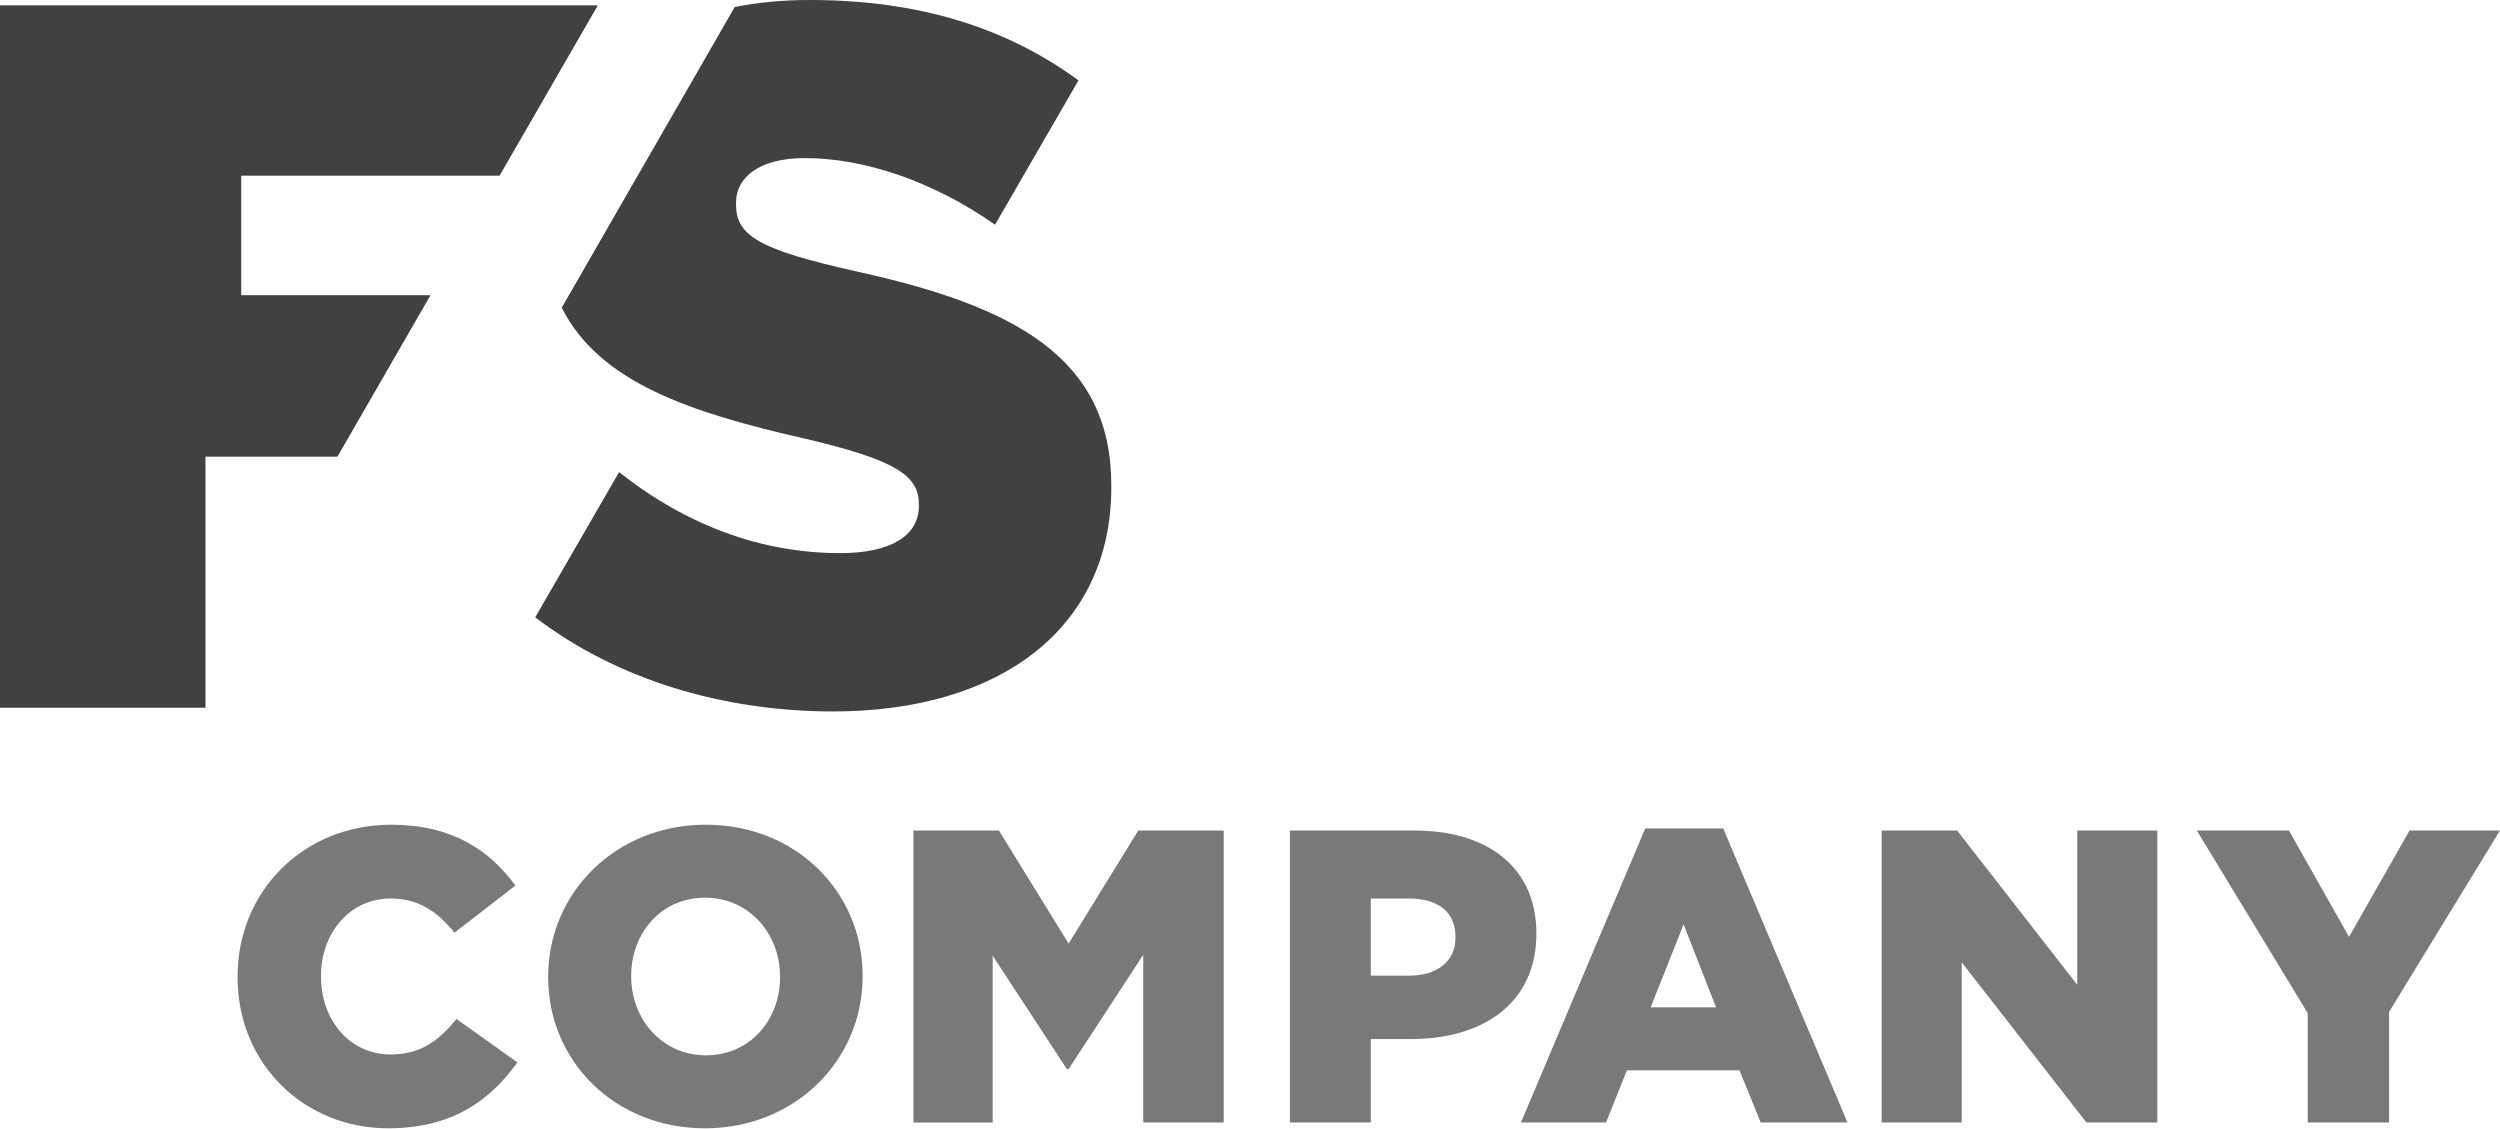
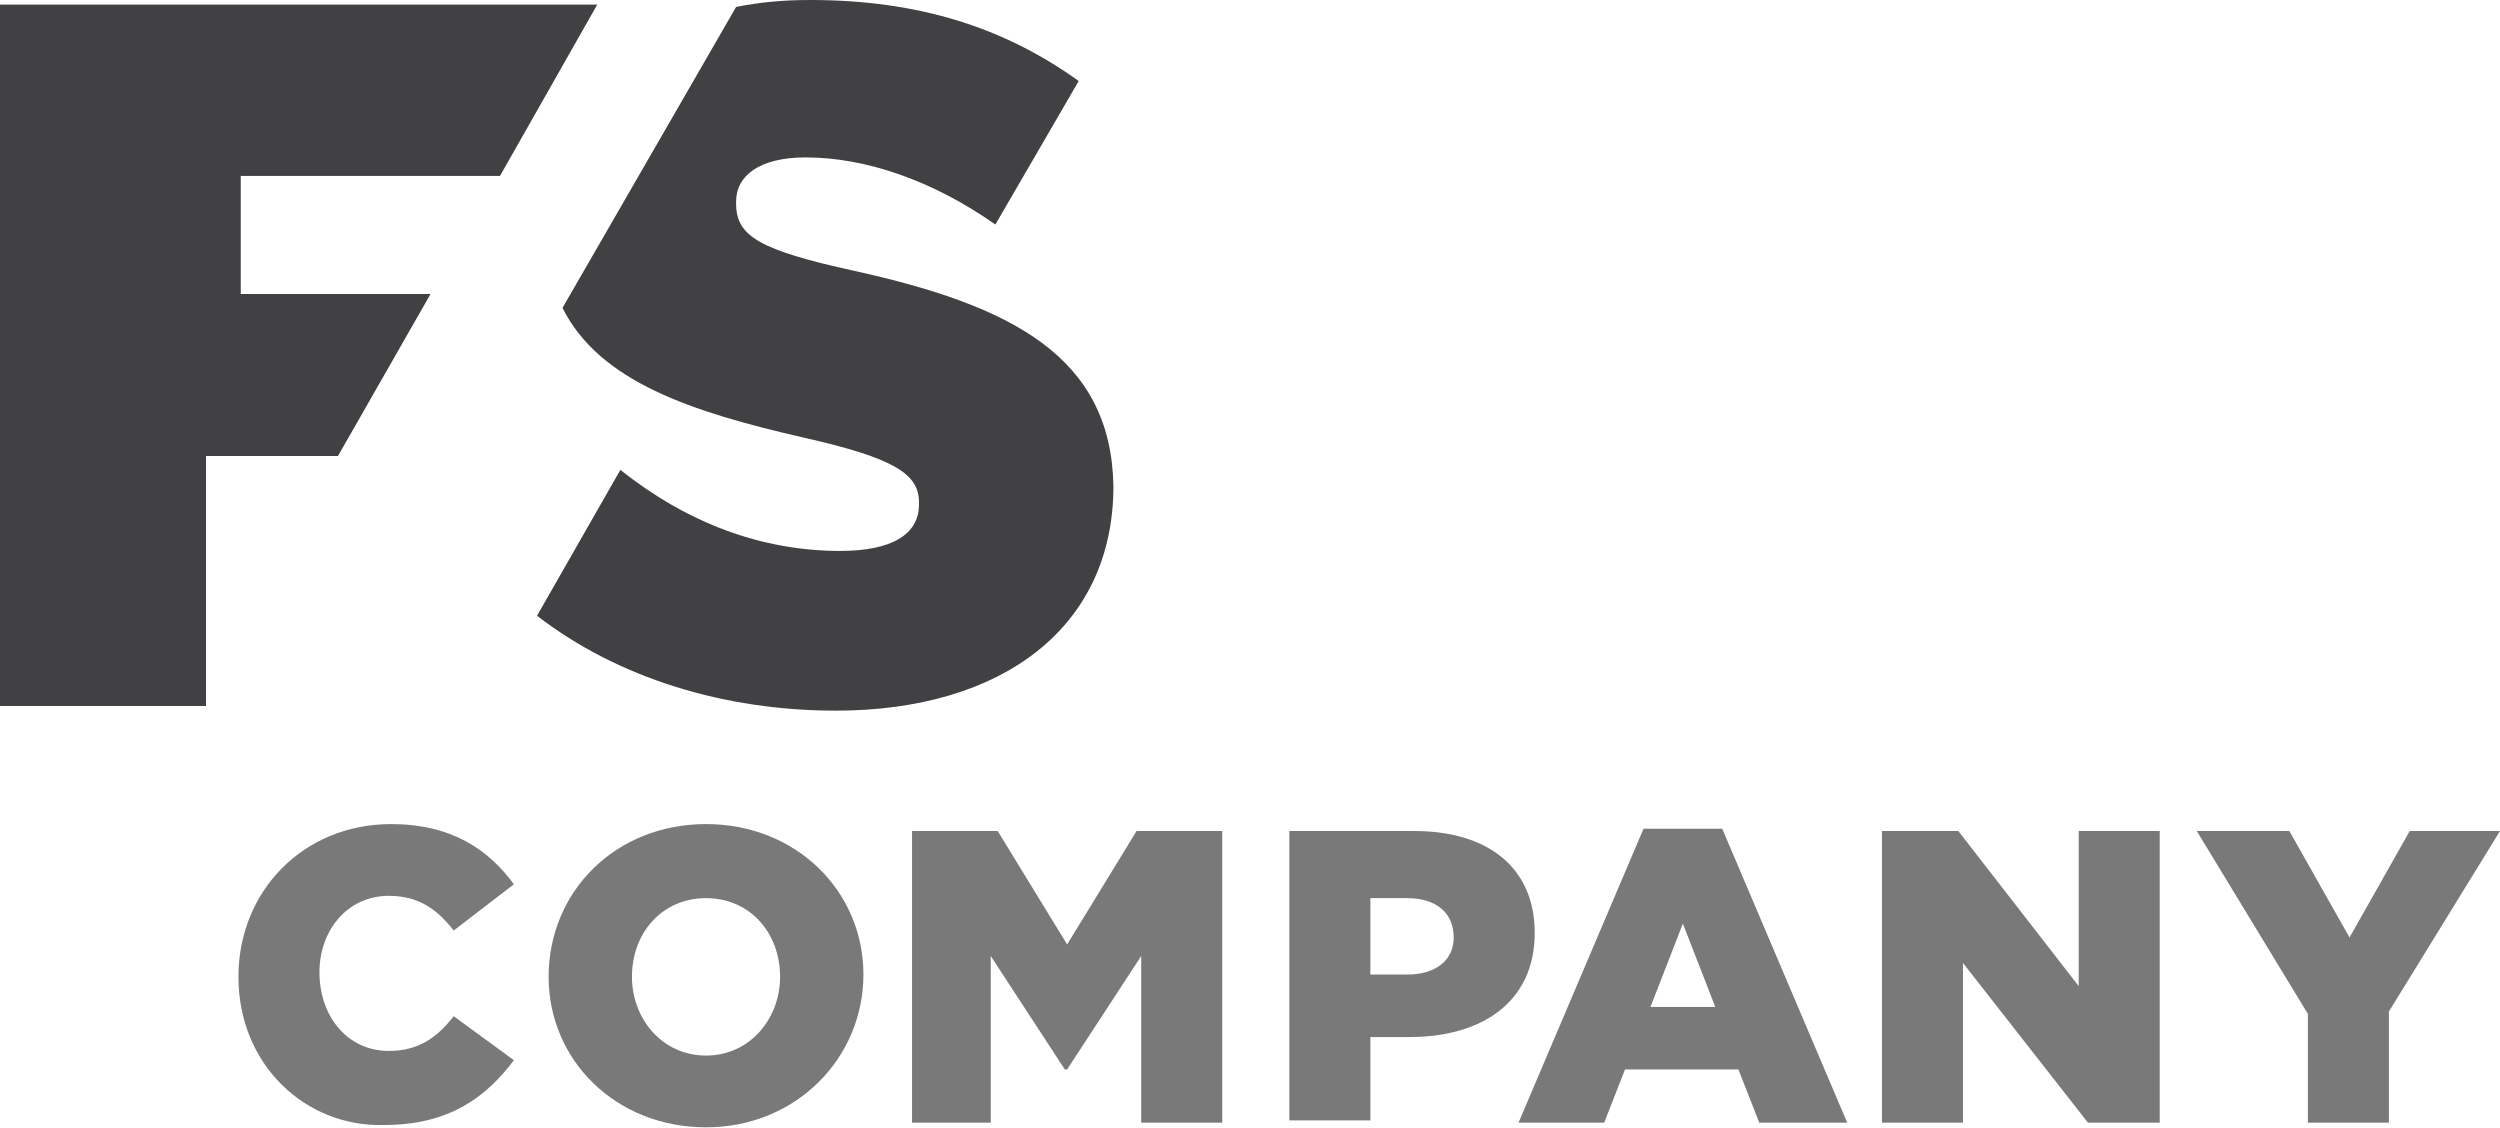
- <svg xmlns="http://www.w3.org/2000/svg" version="1.1" x="0px" y="0px" width="107.936px" height="48.714px" viewBox="0 0 107.936 48.714" enable-background="new 0 0 107.936 48.714" xml:space="preserve">
-   <g id="Layer_1">
+ <svg xmlns="http://www.w3.org/2000/svg" version="1.1" id="Layer_1" x="0px" y="0px" viewBox="0 0 108 48.7" enable-background="new 0 0 108 48.7" xml:space="preserve">
+   <g>
    <g opacity="0.7">
-       <path fill="#414042" d="M10.258,42.196V42.16c0-3.673,2.827-6.554,6.644-6.554c2.575,0,4.231,1.08,5.348,2.628l-2.629,2.035    c-0.72-0.9-1.548-1.477-2.755-1.477c-1.764,0-3.007,1.494-3.007,3.331v0.036c0,1.891,1.243,3.367,3.007,3.367    c1.314,0,2.089-0.612,2.845-1.531l2.628,1.873c-1.188,1.639-2.791,2.845-5.582,2.845C13.157,48.714,10.258,45.959,10.258,42.196z" />
-       <path fill="#414042" d="M23.667,42.196V42.16c0-3.619,2.917-6.554,6.806-6.554s6.77,2.898,6.77,6.518v0.036    c0,3.619-2.917,6.554-6.806,6.554S23.667,45.816,23.667,42.196z M33.679,42.196V42.16c0-1.818-1.314-3.403-3.241-3.403    c-1.908,0-3.187,1.549-3.187,3.367v0.036c0,1.818,1.314,3.403,3.223,3.403C32.4,45.564,33.679,44.015,33.679,42.196z" />
-       <path fill="#414042" d="M39.438,35.859h3.691l3.007,4.879l3.007-4.879h3.69v12.604h-3.475v-7.238l-3.223,4.934h-0.072    l-3.205-4.897v7.202h-3.421V35.859z" />
-       <path fill="#414042" d="M55.692,35.859h5.401c3.187,0,5.239,1.639,5.239,4.429v0.036c0,2.971-2.286,4.538-5.419,4.538h-1.729    v3.601h-3.493V35.859z M60.841,42.124c1.242,0,1.999-0.648,1.999-1.639v-0.036c0-1.08-0.757-1.656-2.017-1.656h-1.639v3.331    H60.841z" />
-       <path fill="#414042" d="M71.032,35.769h3.367l5.365,12.693h-3.745l-0.918-2.251H70.24l-0.9,2.251h-3.674L71.032,35.769z     M74.092,43.492l-1.404-3.583l-1.423,3.583H74.092z" />
-       <path fill="#414042" d="M81.239,35.859h3.26l5.186,6.662v-6.662h3.457v12.604H90.08l-5.384-6.914v6.914h-3.457V35.859z" />
-       <path fill="#414042" d="M99.636,43.744l-4.79-7.886h3.979l2.593,4.591l2.611-4.591h3.906l-4.789,7.832v4.771h-3.511V43.744z" />
+       <path fill="#414042" d="M10.3,42.2L10.3,42.2c0-3.7,2.8-6.6,6.6-6.6c2.6,0,4.2,1.1,5.3,2.6l-2.6,2c-0.7-0.9-1.5-1.5-2.8-1.5    c-1.8,0-3,1.5-3,3.3v0c0,1.9,1.2,3.4,3,3.4c1.3,0,2.1-0.6,2.8-1.5l2.6,1.9c-1.2,1.6-2.8,2.8-5.6,2.8C13.2,48.7,10.3,46,10.3,42.2z    " />
+       <path fill="#414042" d="M23.7,42.2L23.7,42.2c0-3.7,2.9-6.6,6.8-6.6s6.8,2.9,6.8,6.5v0c0,3.6-2.9,6.6-6.8,6.6S23.7,45.8,23.7,42.2    z M33.7,42.2L33.7,42.2c0-1.9-1.3-3.4-3.2-3.4c-1.9,0-3.2,1.5-3.2,3.4v0c0,1.8,1.3,3.4,3.2,3.4C32.4,45.6,33.7,44,33.7,42.2z" />
+       <path fill="#414042" d="M39.4,35.9h3.7l3,4.9l3-4.9h3.7v12.6h-3.5v-7.2l-3.2,4.9h-0.1l-3.2-4.9v7.2h-3.4V35.9z" />
+       <path fill="#414042" d="M55.7,35.9h5.4c3.2,0,5.2,1.6,5.2,4.4v0c0,3-2.3,4.5-5.4,4.5h-1.7v3.6h-3.5V35.9z M60.8,42.1    c1.2,0,2-0.6,2-1.6v0c0-1.1-0.8-1.7-2-1.7h-1.6v3.3H60.8z" />
+       <path fill="#414042" d="M71,35.8h3.4l5.4,12.7H76l-0.9-2.3h-4.9l-0.9,2.3h-3.7L71,35.8z M74.1,43.5l-1.4-3.6l-1.4,3.6H74.1z" />
+       <path fill="#414042" d="M81.3,35.9h3.3l5.2,6.7v-6.7h3.5v12.6h-3.1l-5.4-6.9v6.9h-3.5V35.9z" />
+       <path fill="#414042" d="M99.7,43.8l-4.8-7.9h4l2.6,4.6l2.6-4.6h3.9l-4.8,7.8v4.8h-3.5V43.8z" />
    </g>
-     <path fill="#414042" d="M36.911,11.704c-4.122-0.926-5.133-1.522-5.133-2.874V8.745c0-1.068,0.974-1.919,2.968-1.919   c2.59,0,5.53,1.002,8.215,2.874l3.602-6.23C43.443,1.191,39.681,0,34.954,0c-1.153,0-2.231,0.104-3.233,0.303l-7.468,12.98   c1.626,3.243,5.606,4.538,10.408,5.634c4.027,0.936,5.01,1.617,5.01,2.846v0.085c0,1.267-1.191,2.033-3.394,2.033   c-3.403,0-6.646-1.201-9.548-3.498l-3.621,6.268c3.526,2.694,8.102,4.065,12.866,4.065c7.213,0,12.006-3.602,12.006-9.671v-0.095   C47.981,15.4,43.736,13.197,36.911,11.704z" />
-     <path fill="#414042" d="M21.568,7.585l4.243-7.355H0v30.325h8.872v-10.84h5.697l4.018-6.971h-8.172V7.585H21.568z" />
-   </g>
-   <g id="guide" display="none">
-     <g display="inline">
-       <rect x="-53.861" y="-5.056" opacity="0.8" fill="#EC008C" fill-opacity="0.61" width="119.192" height="5.217" />
-       <rect x="-53.861" y="30.569" opacity="0.8" fill="#EC008C" fill-opacity="0.61" width="181.165" height="5.217" />
-       <rect x="-0.101" y="-15.391" opacity="0.8" fill="#EC008C" fill-opacity="0.61" width="5.217" height="49.533" />
-       <rect x="5.129" y="-15.391" opacity="0.8" fill="#EC008C" fill-opacity="0.61" width="5.217" height="65.3" />
-       <rect x="46.566" y="-15.203" opacity="0.8" fill="#EC008C" fill-opacity="0.61" width="5.217" height="49.533" />
-       <polygon opacity="0.8" fill="#EC008C" fill-opacity="0.61" points="34.64,-4.843 15.97,27.497 10.03,27.497 30.19,-7.423   " />
-       <polygon opacity="0.8" fill="#EC008C" fill-opacity="0.61" points="21.64,17.823 2.97,50.163 -2.97,50.163 17.19,15.243   " />
-     </g>
+     <path fill="#414042" d="M36.9,11.7c-4.1-0.9-5.1-1.5-5.1-2.9V8.7c0-1.1,1-1.9,3-1.9c2.6,0,5.5,1,8.2,2.9l3.6-6.2   C43.4,1.2,39.7,0,35,0c-1.2,0-2.2,0.1-3.2,0.3l-7.5,13c1.6,3.2,5.6,4.5,10.4,5.6c4,0.9,5,1.6,5,2.8v0.1c0,1.3-1.2,2-3.4,2   c-3.4,0-6.6-1.2-9.5-3.5l-3.6,6.3c3.5,2.7,8.1,4.1,12.9,4.1c7.2,0,12-3.6,12-9.7V21C48,15.4,43.7,13.2,36.9,11.7z" />
+     <path fill="#414042" d="M21.6,7.6l4.2-7.4H0v30.3h8.9V19.7h5.7l4-7h-8.2V7.6H21.6z" />
  </g>
</svg>
